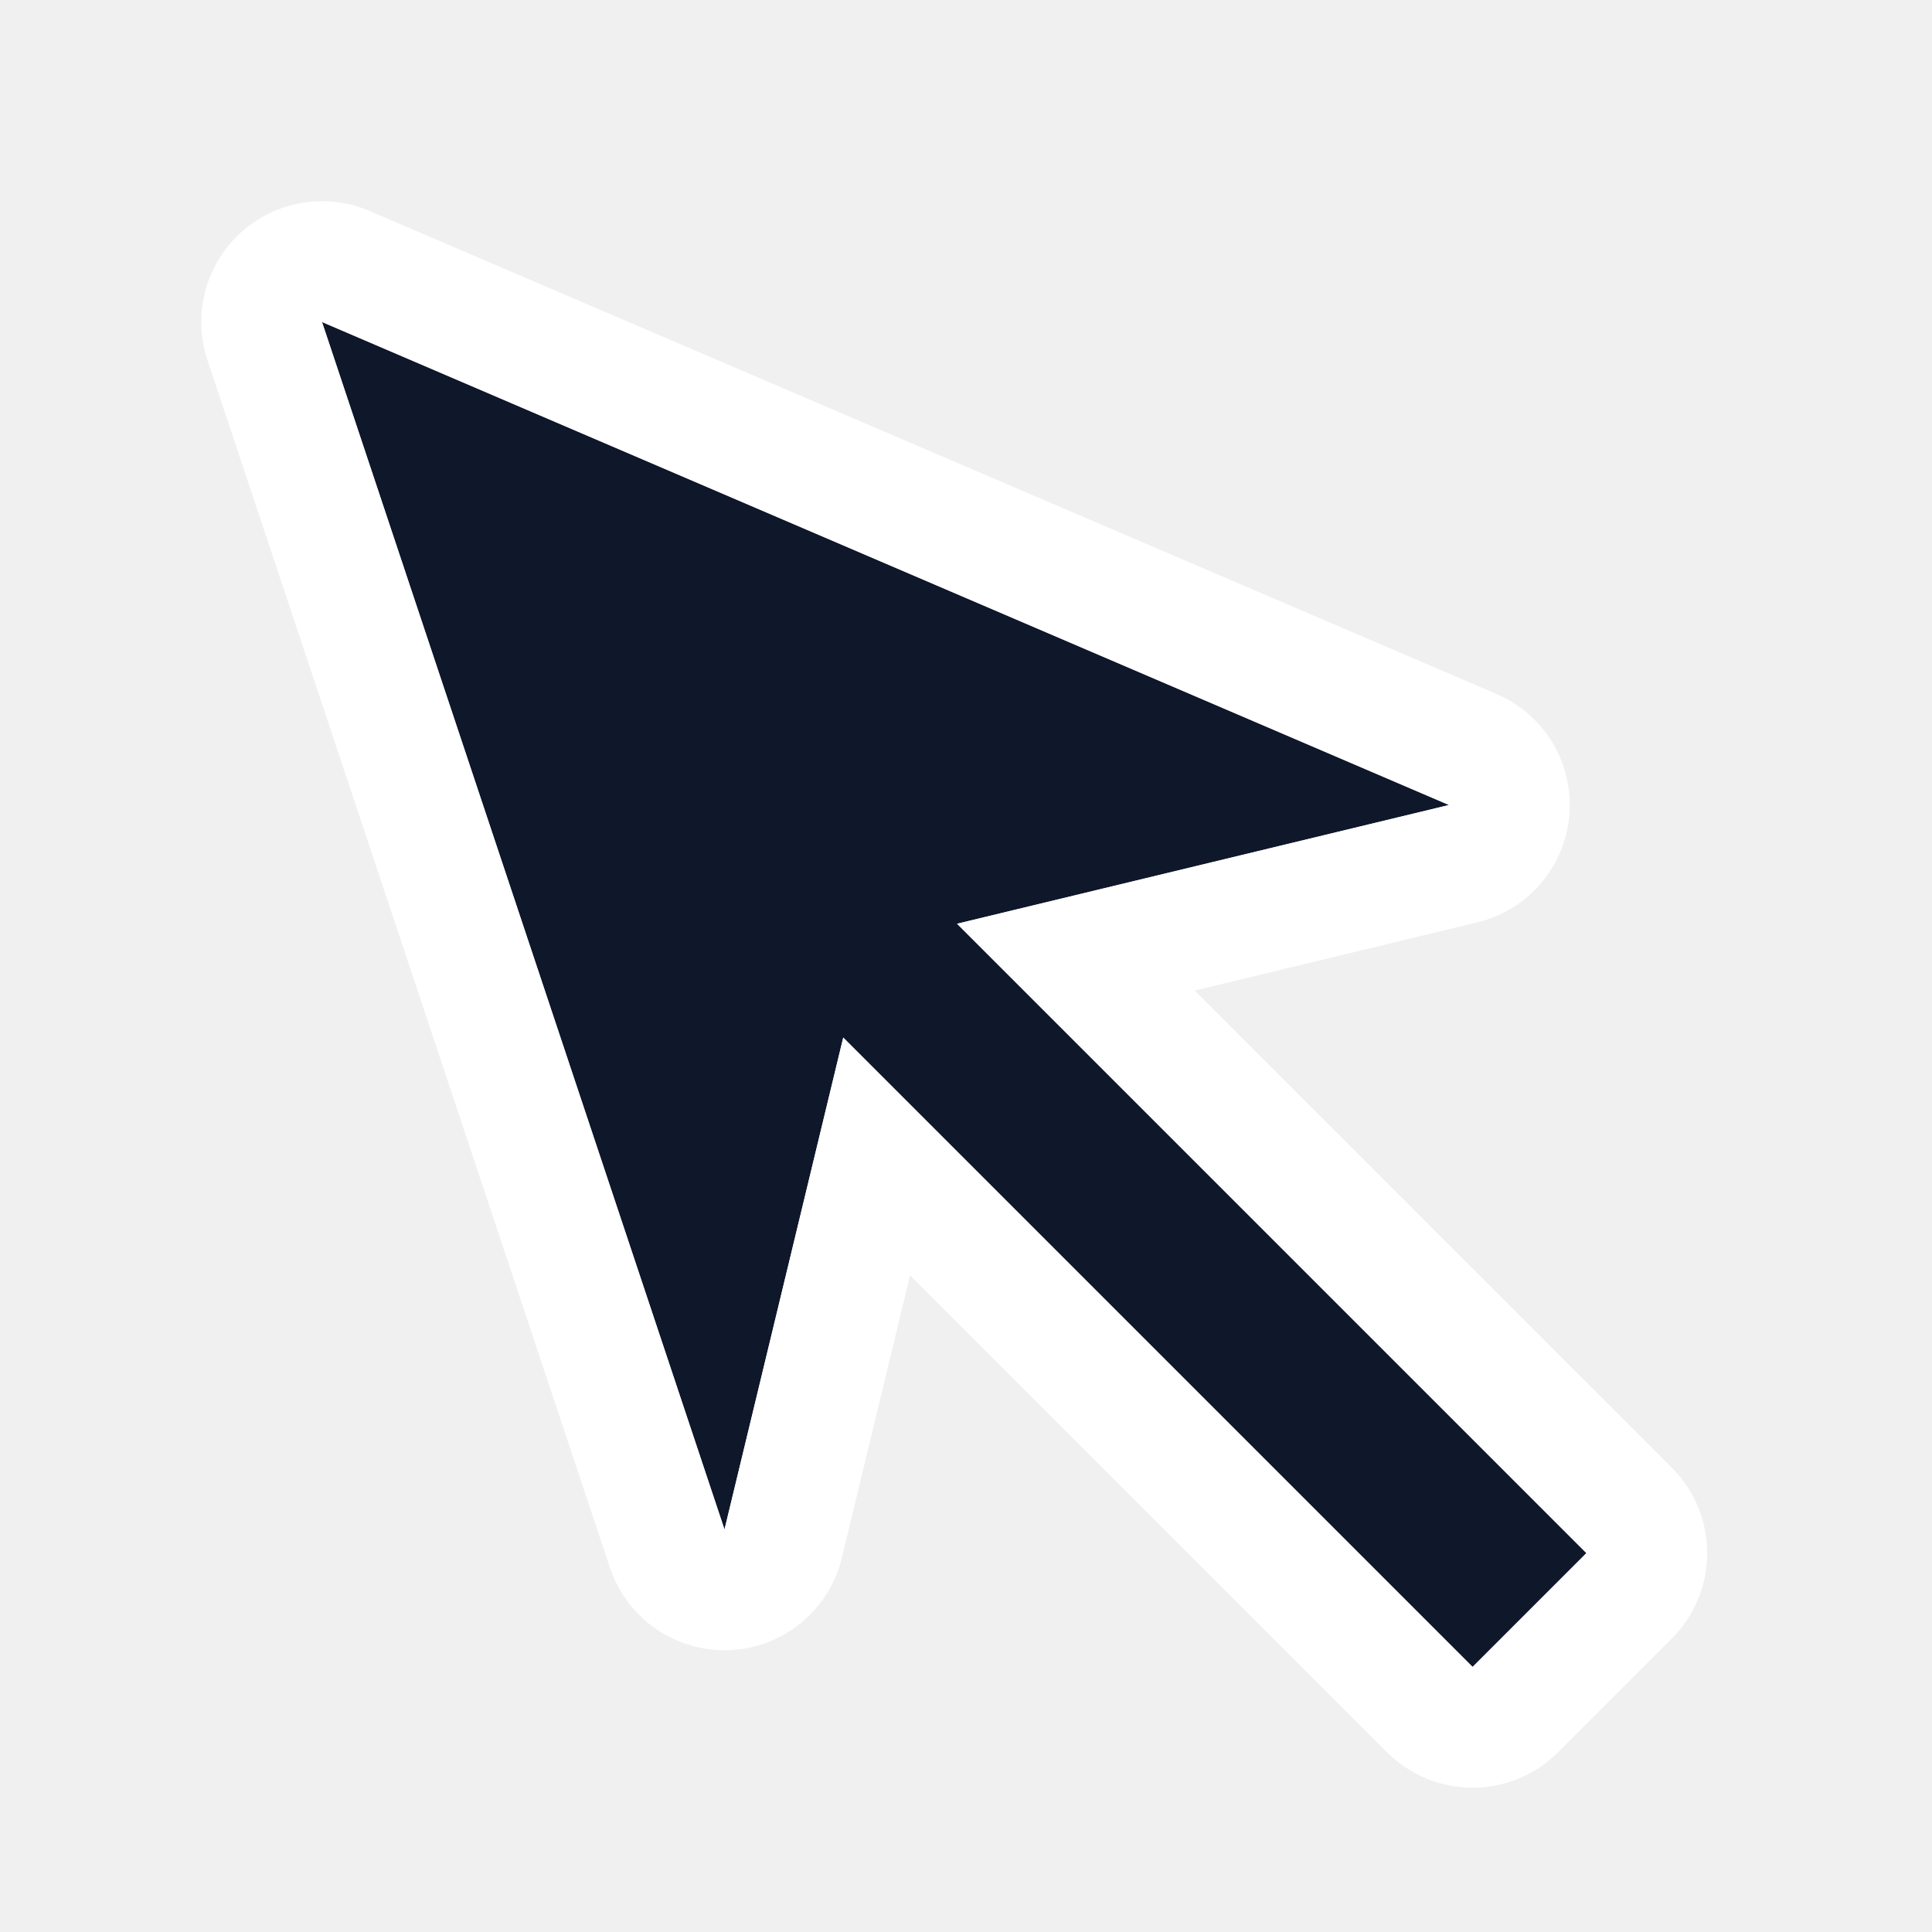
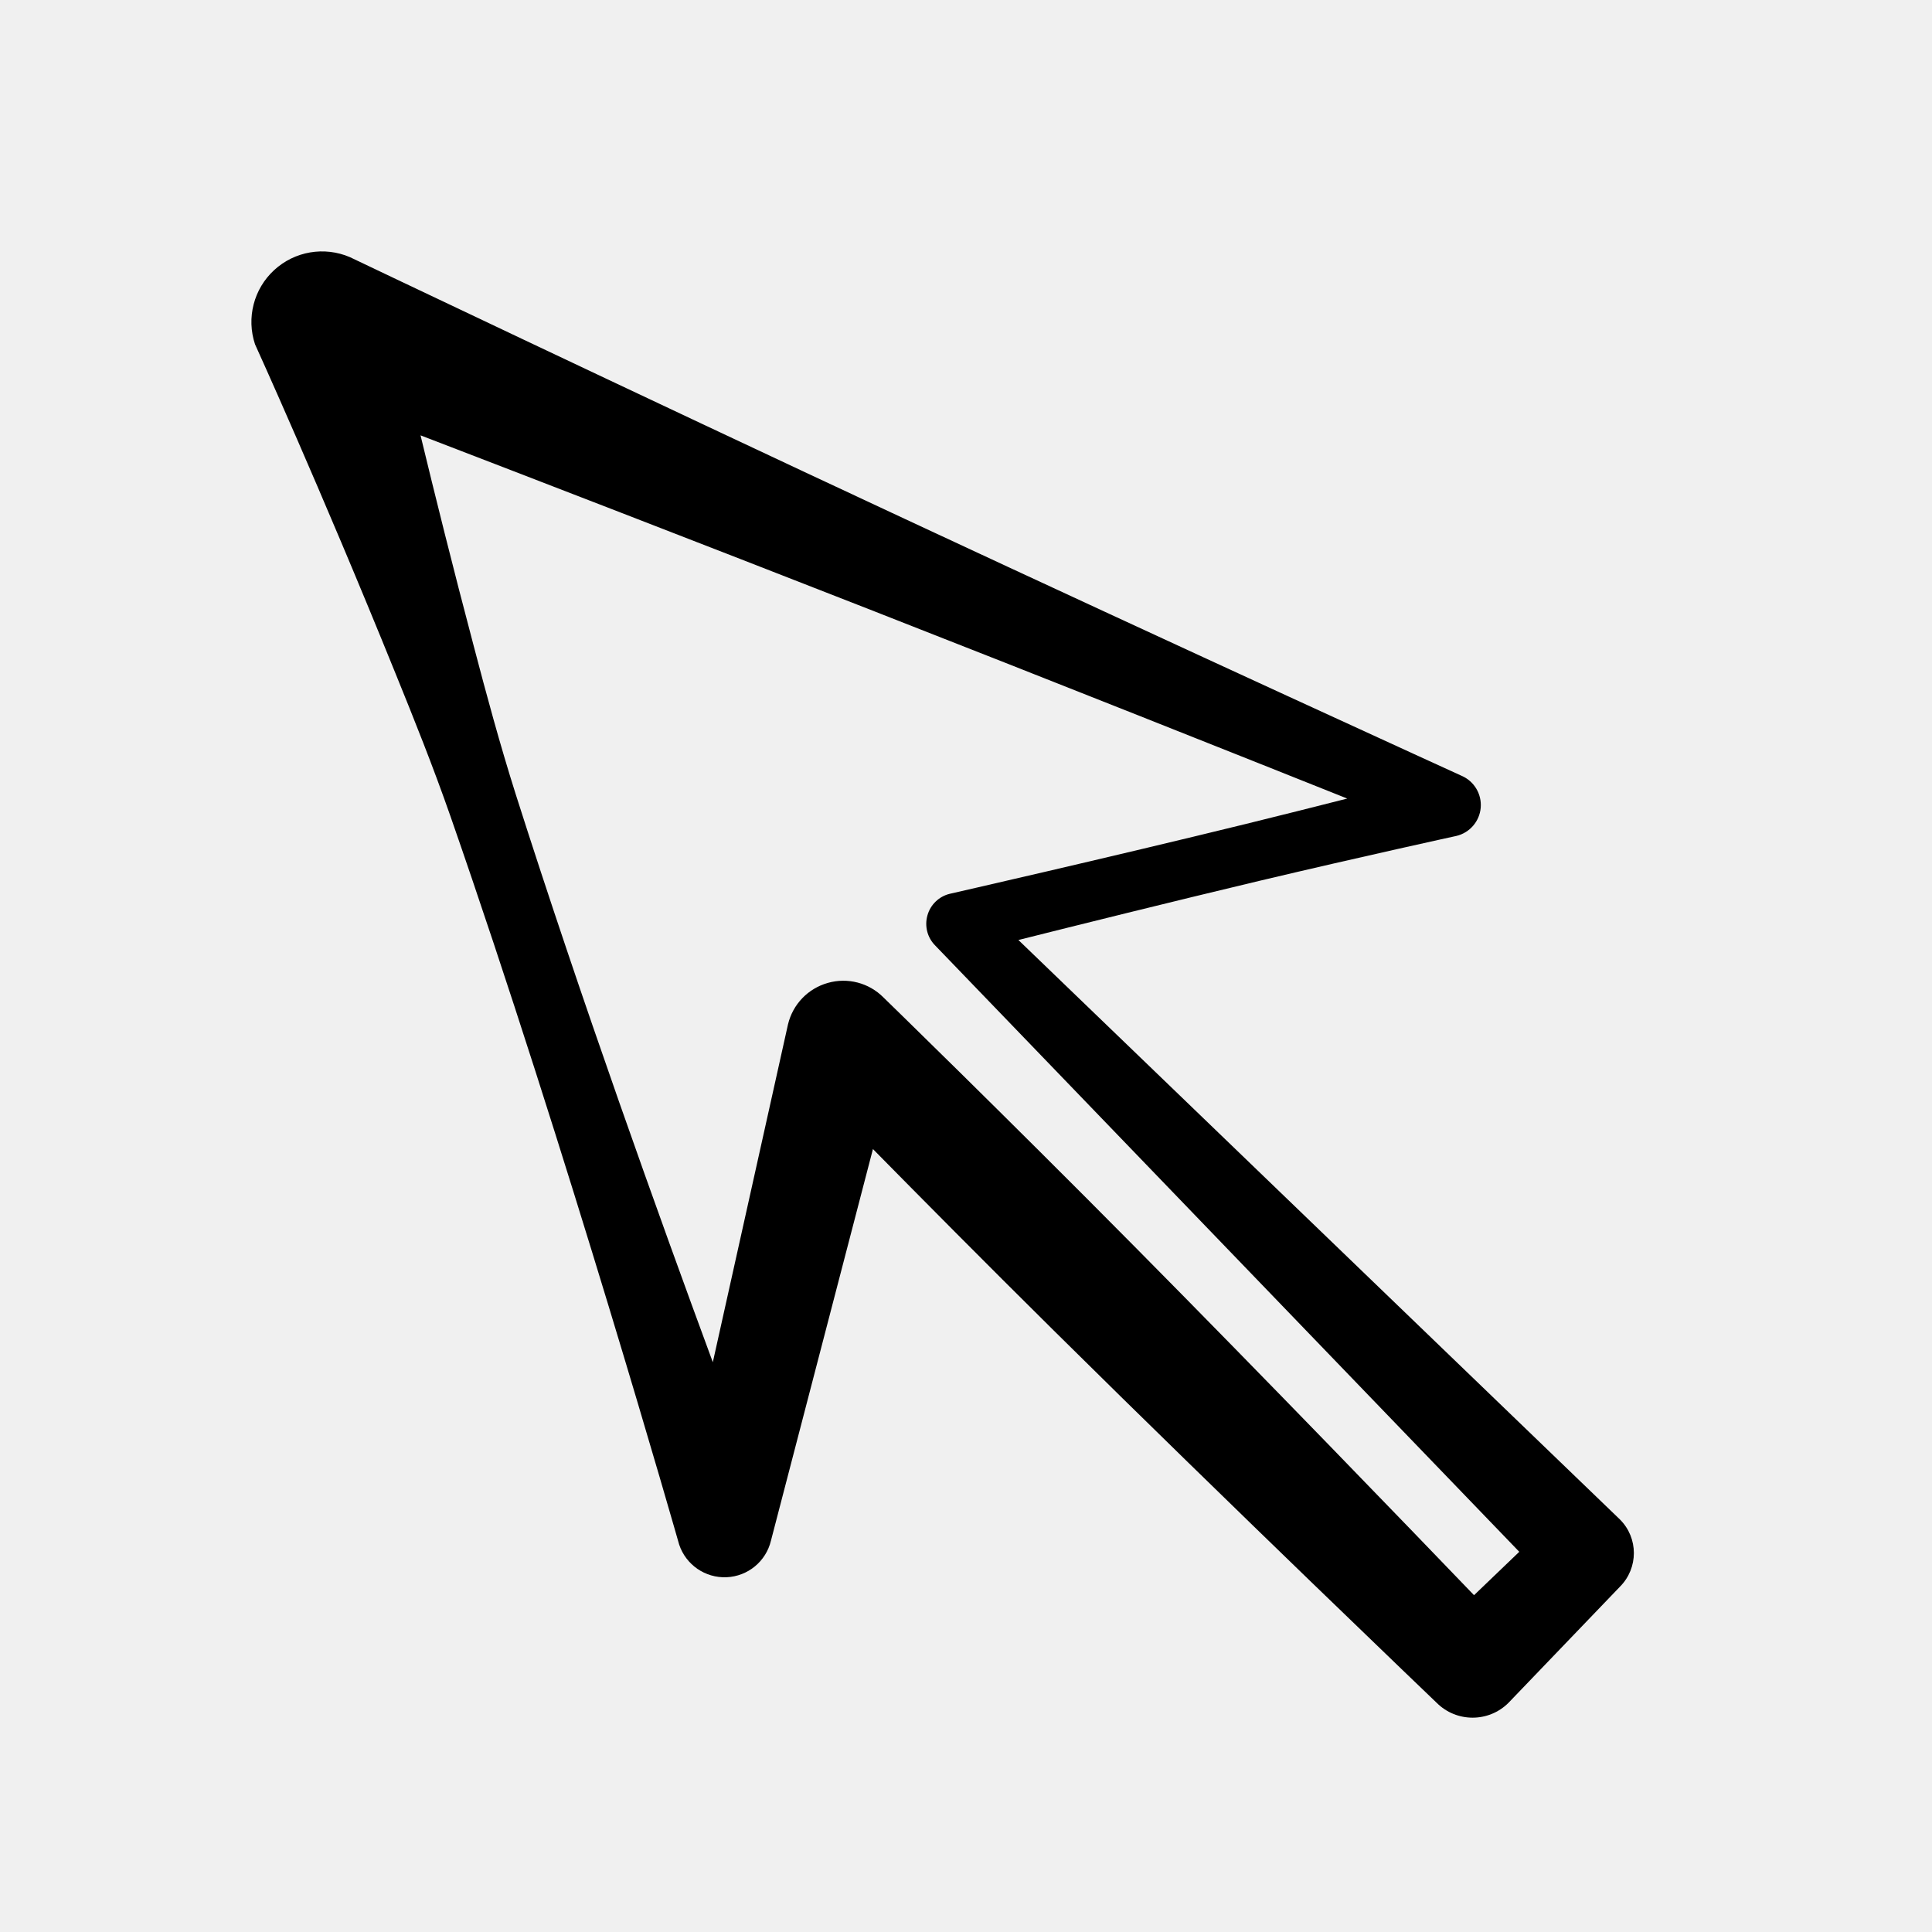
- <svg xmlns="http://www.w3.org/2000/svg" width="24" height="24" viewBox="0 0 24 24" fill="none">
-   <mask id="path-1-outside-1_118_543" maskUnits="userSpaceOnUse" x="2" y="2" width="20" height="21" fill="black">
-     <rect fill="white" x="2" y="2" width="20" height="21" />
-     <path fill-rule="evenodd" clip-rule="evenodd" d="M4 4L9 19L10.475 12.889L18.293 20.707L19.707 19.293L11.889 11.475L18 10L4 4Z" />
-   </mask>
-   <path fill-rule="evenodd" clip-rule="evenodd" d="M4 4L9 19L10.475 12.889L18.293 20.707L19.707 19.293L11.889 11.475L18 10L4 4Z" fill="#0F172A" />
-   <path d="M9 19L7.577 19.474C7.789 20.109 8.395 20.527 9.064 20.499C9.732 20.47 10.301 20.002 10.458 19.352L9 19ZM4 4L4.591 2.621C4.048 2.389 3.419 2.496 2.984 2.896C2.55 3.296 2.39 3.914 2.577 4.474L4 4ZM10.475 12.889L11.536 11.829C11.152 11.445 10.591 11.298 10.069 11.445C9.546 11.592 9.144 12.01 9.017 12.537L10.475 12.889ZM18.293 20.707L17.232 21.768C17.818 22.354 18.768 22.354 19.354 21.768L18.293 20.707ZM19.707 19.293L20.768 20.354C21.354 19.768 21.354 18.818 20.768 18.232L19.707 19.293ZM11.889 11.475L11.537 10.017C11.01 10.144 10.592 10.546 10.445 11.069C10.298 11.591 10.445 12.152 10.829 12.536L11.889 11.475ZM18 10L18.352 11.458C18.98 11.306 19.441 10.77 19.495 10.126C19.549 9.482 19.185 8.876 18.591 8.621L18 10ZM10.423 18.526L5.423 3.526L2.577 4.474L7.577 19.474L10.423 18.526ZM9.017 12.537L7.542 18.648L10.458 19.352L11.933 13.241L9.017 12.537ZM19.354 19.646L11.536 11.829L9.414 13.95L17.232 21.768L19.354 19.646ZM18.646 18.232L17.232 19.646L19.354 21.768L20.768 20.354L18.646 18.232ZM10.829 12.536L18.646 20.354L20.768 18.232L12.95 10.414L10.829 12.536ZM17.648 8.542L11.537 10.017L12.241 12.933L18.352 11.458L17.648 8.542ZM3.409 5.379L17.409 11.379L18.591 8.621L4.591 2.621L3.409 5.379Z" fill="white" mask="url(#path-1-outside-1_118_543)" />
+ <svg xmlns="http://www.w3.org/2000/svg" width="100%" height="100%" viewBox="0 0 24 24" version="1.1" xml:space="preserve" style="fill-rule:evenodd;clip-rule:evenodd;stroke-linejoin:round;stroke-miterlimit:2;">
+   <path d="M4,4L9,19L10.475,12.889L18.293,20.707L19.707,19.293L11.889,11.475L18,10L4,4Z" style="fill:rgb(15,23,42);fill-opacity:0;" />
+   <path d="M4.346,3.194C4.346,3.194 7.782,4.833 11.238,6.445C14.691,8.056 18.156,9.637 18.156,9.637C18.312,9.704 18.408,9.863 18.394,10.033C18.38,10.203 18.258,10.344 18.093,10.384C18.093,10.384 16.941,10.635 15.641,10.943C14.558,11.201 13.371,11.496 12.651,11.677L20.124,18.876C20.354,19.106 20.354,19.479 20.124,19.71L18.739,21.153C18.493,21.399 18.093,21.399 17.847,21.153C17.847,21.153 15.278,18.694 13.09,16.528C12.224,15.671 11.419,14.858 10.844,14.274L9.577,19.139C9.515,19.397 9.29,19.582 9.025,19.593C8.761,19.604 8.521,19.439 8.437,19.188C8.437,19.188 7.044,14.293 5.594,10.135C5.378,9.517 5.14,8.924 4.912,8.363C3.965,6.026 3.168,4.277 3.168,4.277C3.059,3.95 3.152,3.588 3.406,3.355C3.66,3.121 4.028,3.058 4.346,3.194ZM5.224,5.408C5.398,6.129 5.623,7.036 5.888,8.037C6.042,8.623 6.208,9.24 6.406,9.865C7.215,12.407 8.202,15.153 8.855,16.922L9.789,12.724C9.849,12.475 10.038,12.279 10.284,12.21C10.53,12.14 10.794,12.209 10.974,12.39C10.974,12.39 12.46,13.834 14.114,15.505C15.732,17.139 17.513,18.986 18.311,19.816C18.311,19.816 18.873,19.277 18.873,19.277L11.618,11.746C11.52,11.648 11.483,11.505 11.521,11.371C11.558,11.238 11.665,11.135 11.799,11.103C11.799,11.103 13.77,10.654 15.47,10.237C15.926,10.125 16.362,10.015 16.736,9.92C15.414,9.392 13.091,8.467 10.762,7.555C8.678,6.739 6.592,5.934 5.224,5.408Z" />
</svg>
